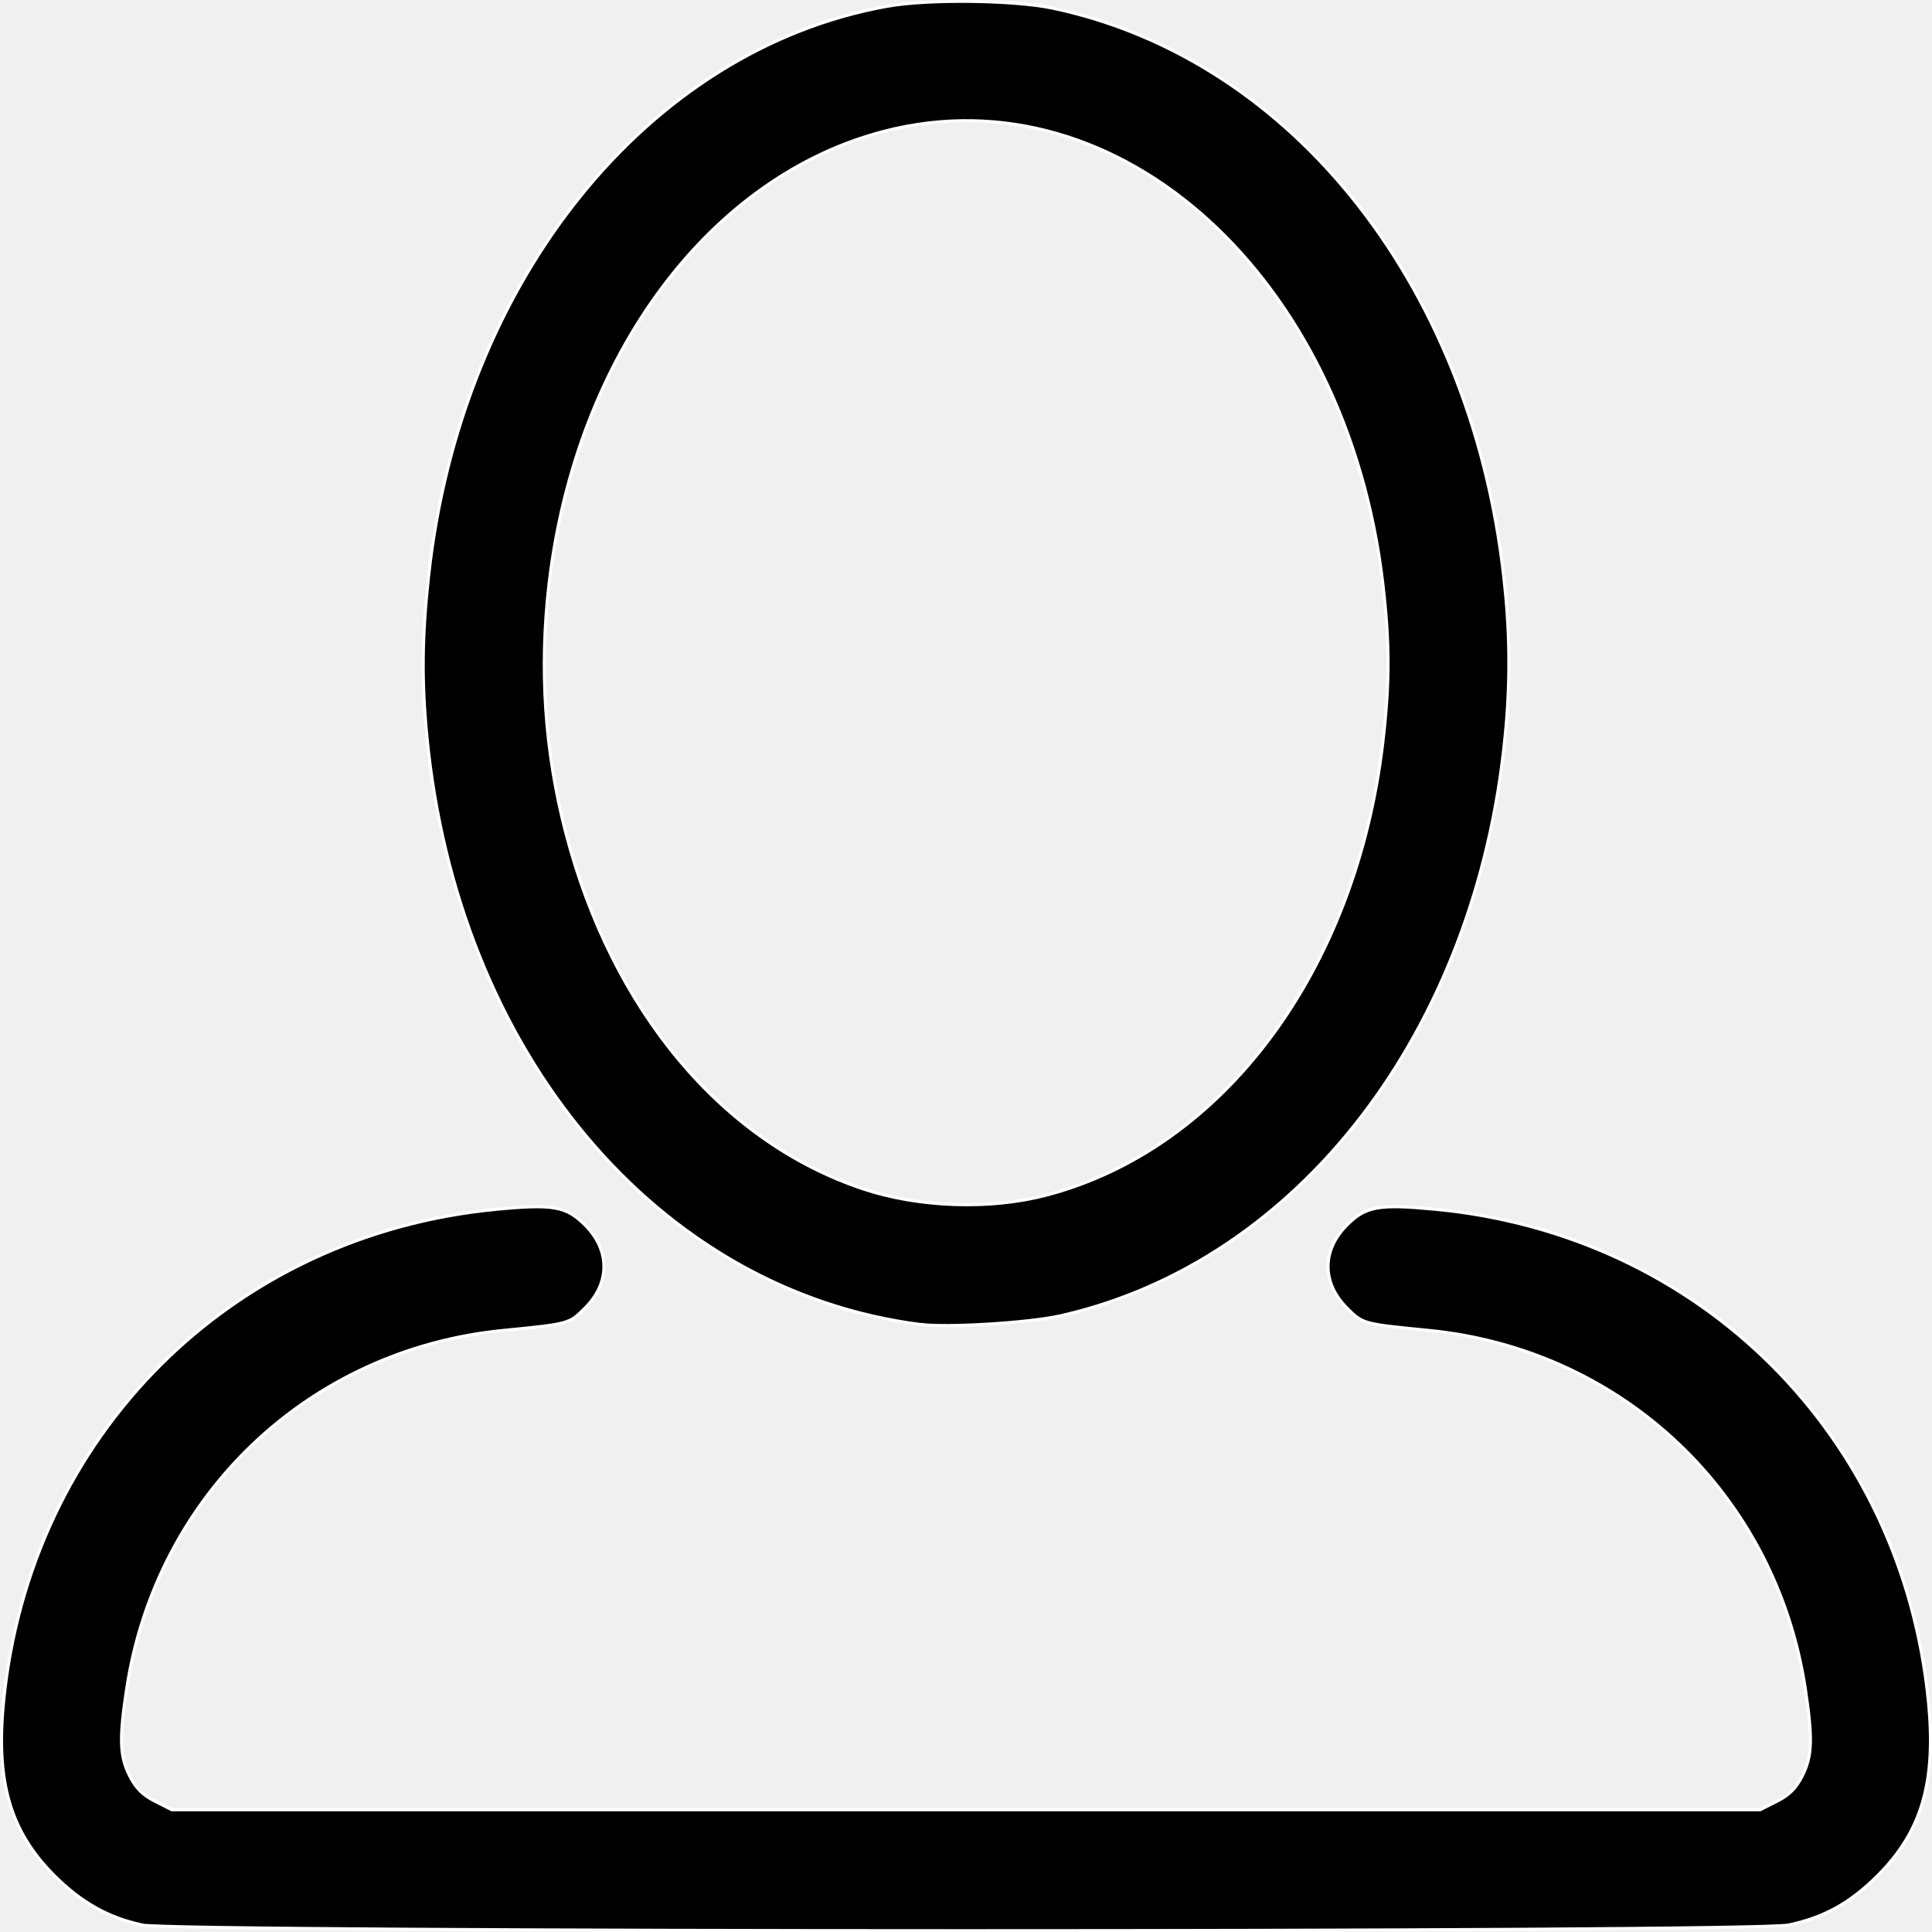
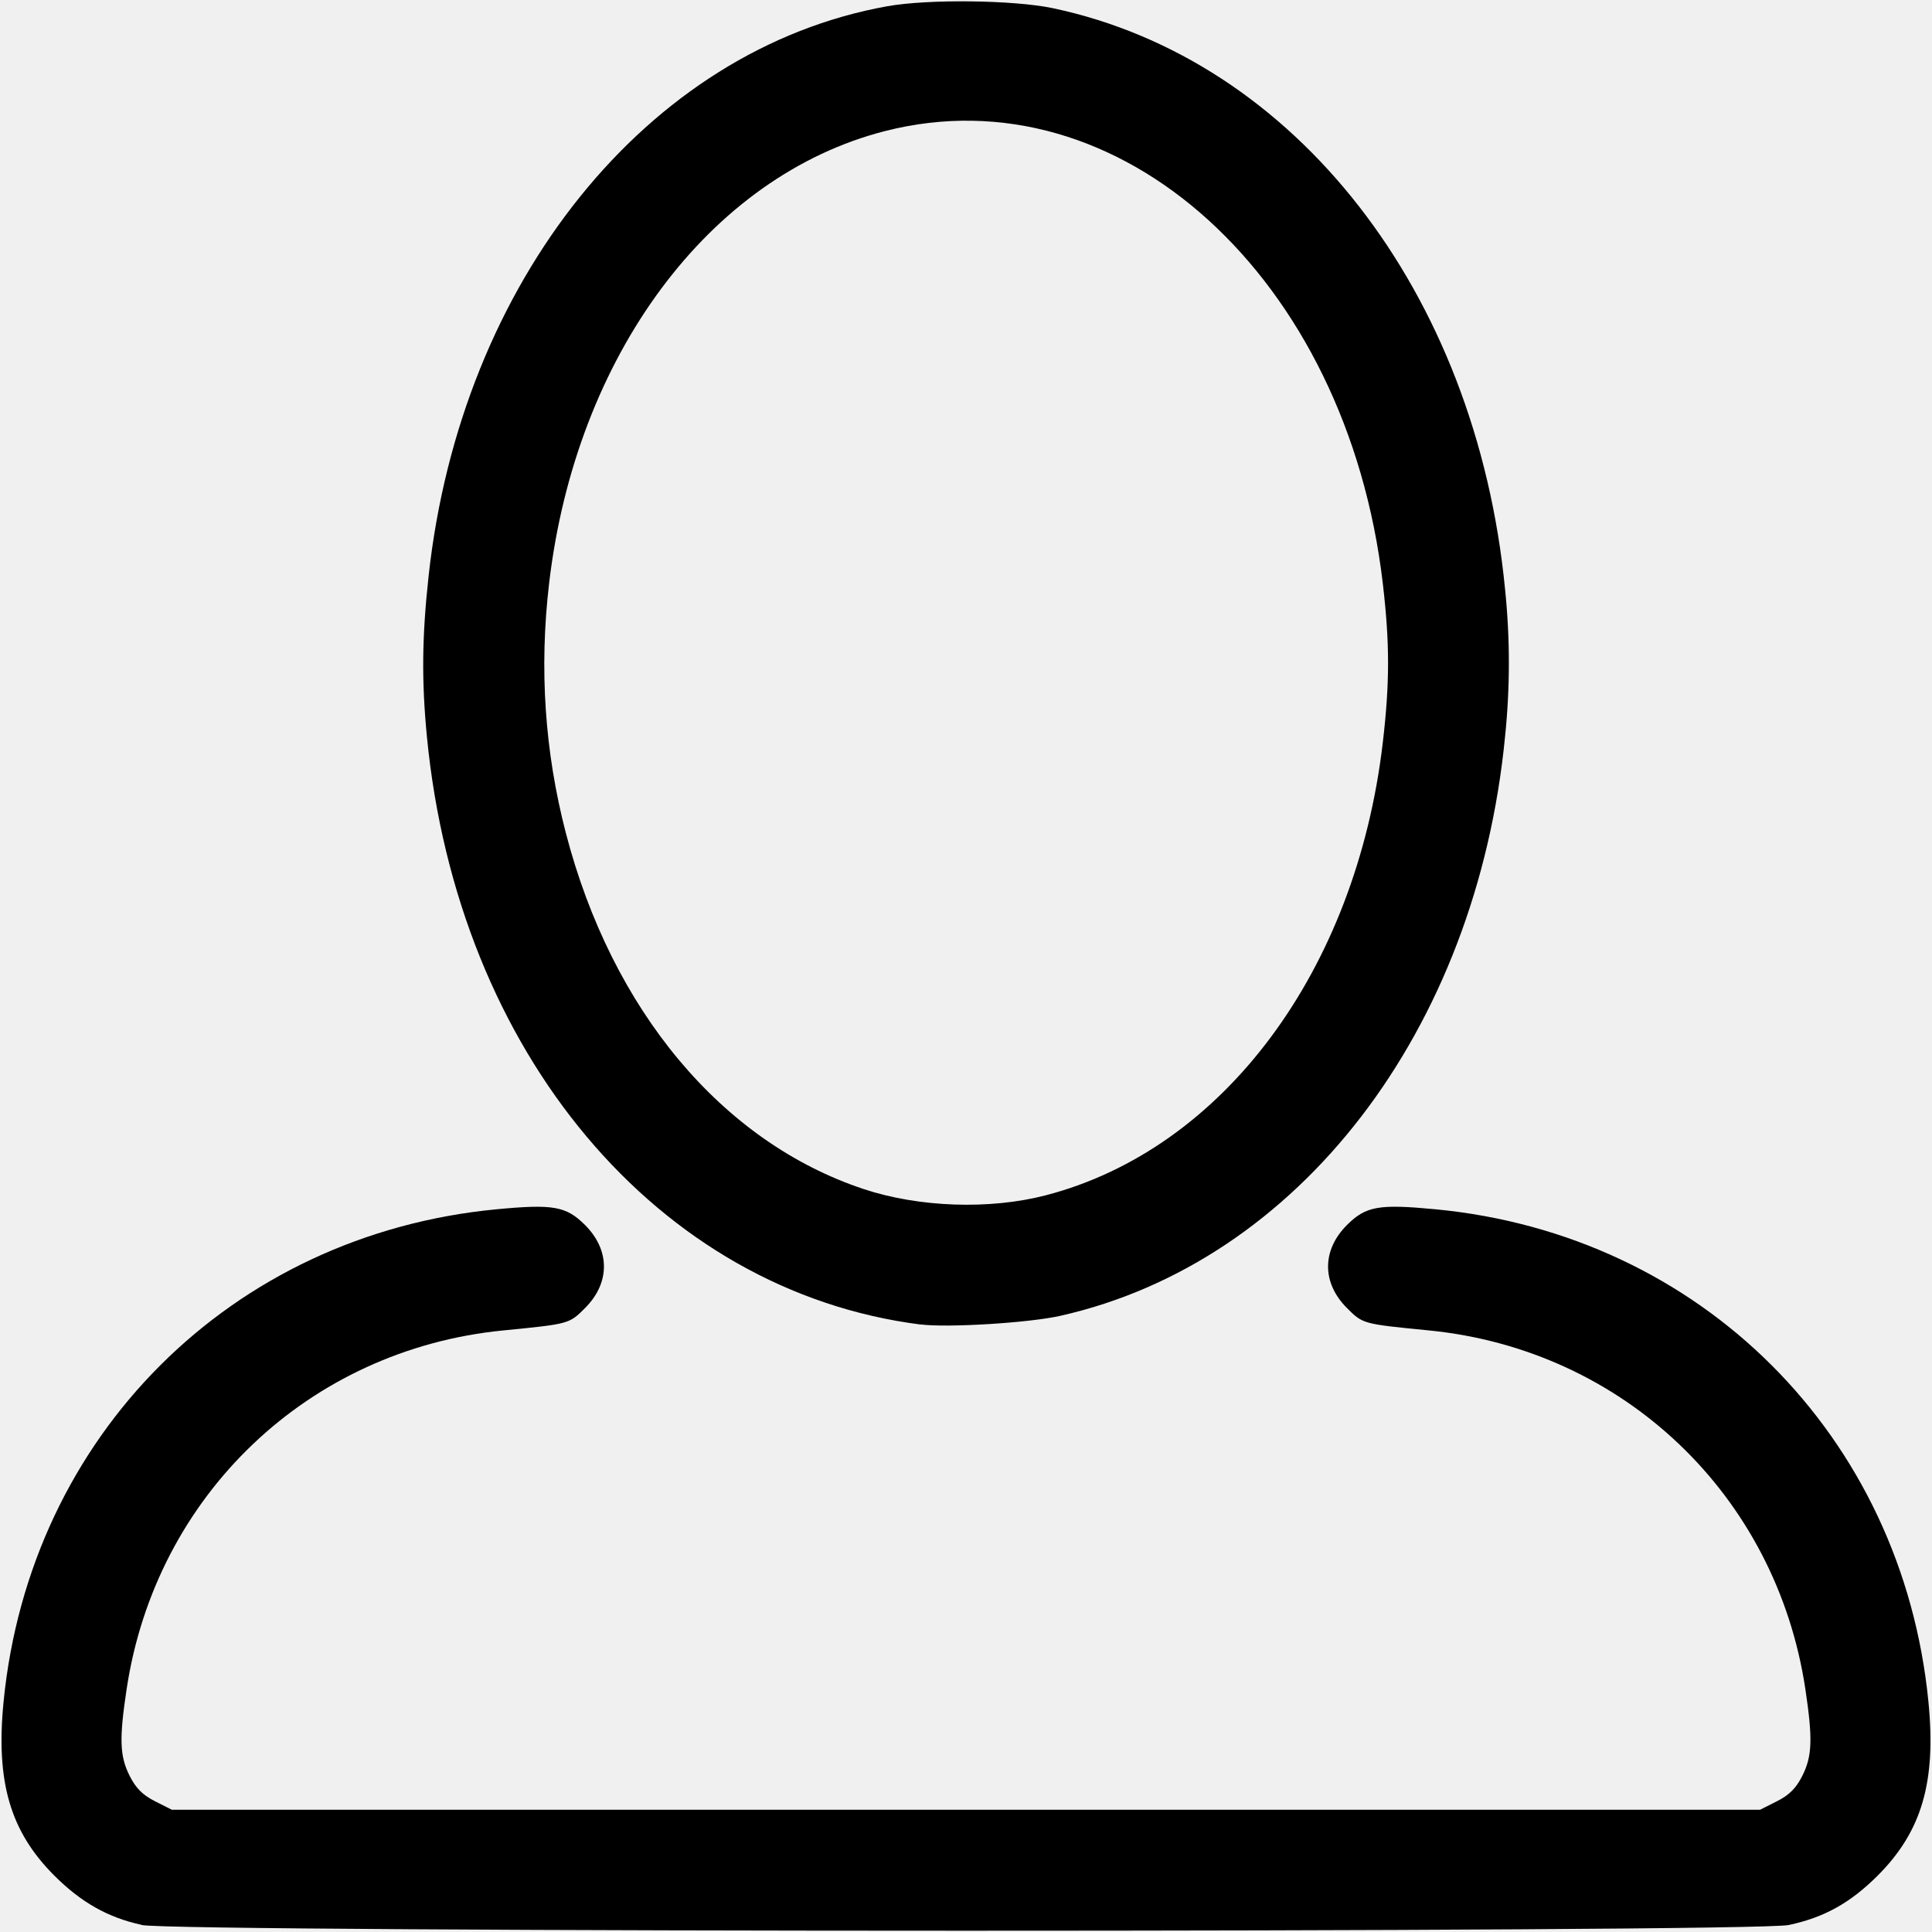
<svg xmlns="http://www.w3.org/2000/svg" width="300" height="300" viewBox="0 0 79.375 79.375">
-   <path stroke="#fff" stroke-width=".127" d="M5.816 79.081c-1.382-.3-2.483-.922-3.586-2.025C.415 75.24-.178 73.203.148 69.903c1.077-10.917 9.351-19.18 20.247-20.22 2.336-.222 2.866-.128 3.642.647 1.034 1.035 1.034 2.376 0 3.41-.655.655-.645.652-3.362.92-7.993.785-14.271 6.763-15.472 14.732-.31 2.055-.285 2.758.125 3.571.256.506.535.786 1.04 1.04l.691.349h65.254l.692-.349c.505-.255.785-.534 1.04-1.04.41-.813.434-1.516.127-3.57-1.2-7.97-7.48-13.948-15.472-14.734-2.717-.267-2.707-.264-3.362-.92-1.034-1.033-1.034-2.374 0-3.409.776-.776 1.306-.87 3.642-.647 10.896 1.04 19.17 9.303 20.247 20.22.326 3.3-.267 5.337-2.082 7.153-1.125 1.125-2.203 1.724-3.658 2.032-1.484.315-66.22.308-67.668 0zm32.01-24.663C27.02 53.042 18.802 43.262 17.54 30.272c-.222-2.292-.204-4.107.068-6.598C18.926 11.558 26.597 2.025 36.45.257c1.674-.301 5.192-.259 6.801.078 9.963 2.108 17.395 11.652 18.583 23.866a29.464 29.464 0 0 1 0 6.067c-1.175 12.08-8.478 21.59-18.273 23.792-1.288.29-4.623.495-5.733.354zm5.136-5.309c7.295-1.895 12.753-9.228 13.85-18.606.287-2.456.287-4.073 0-6.53C55.342 11.413 45.998 2.92 36.36 5.385c-7.219 1.846-12.708 9.24-13.801 18.588-.41 3.501-.18 6.905.688 10.249 1.896 7.293 6.414 12.695 12.233 14.629 2.274.755 5.182.855 7.481.258z" />
+   <path d="M5.816 79.081c-1.382-.3-2.483-.922-3.586-2.025C.415 75.24-.178 73.203.148 69.903c1.077-10.917 9.351-19.18 20.247-20.22 2.336-.222 2.866-.128 3.642.647 1.034 1.035 1.034 2.376 0 3.41-.655.655-.645.652-3.362.92-7.993.785-14.271 6.763-15.472 14.732-.31 2.055-.285 2.758.125 3.571.256.506.535.786 1.04 1.04l.691.349h65.254l.692-.349c.505-.255.785-.534 1.04-1.04.41-.813.434-1.516.127-3.57-1.2-7.97-7.48-13.948-15.472-14.734-2.717-.267-2.707-.264-3.362-.92-1.034-1.033-1.034-2.374 0-3.409.776-.776 1.306-.87 3.642-.647 10.896 1.04 19.17 9.303 20.247 20.22.326 3.3-.267 5.337-2.082 7.153-1.125 1.125-2.203 1.724-3.658 2.032-1.484.315-66.22.308-67.668 0zm32.01-24.663C27.02 53.042 18.802 43.262 17.54 30.272c-.222-2.292-.204-4.107.068-6.598C18.926 11.558 26.597 2.025 36.45.257c1.674-.301 5.192-.259 6.801.078 9.963 2.108 17.395 11.652 18.583 23.866a29.464 29.464 0 0 1 0 6.067c-1.175 12.08-8.478 21.59-18.273 23.792-1.288.29-4.623.495-5.733.354zm5.136-5.309c7.295-1.895 12.753-9.228 13.85-18.606.287-2.456.287-4.073 0-6.53C55.342 11.413 45.998 2.92 36.36 5.385c-7.219 1.846-12.708 9.24-13.801 18.588-.41 3.501-.18 6.905.688 10.249 1.896 7.293 6.414 12.695 12.233 14.629 2.274.755 5.182.855 7.481.258z" />
</svg>
